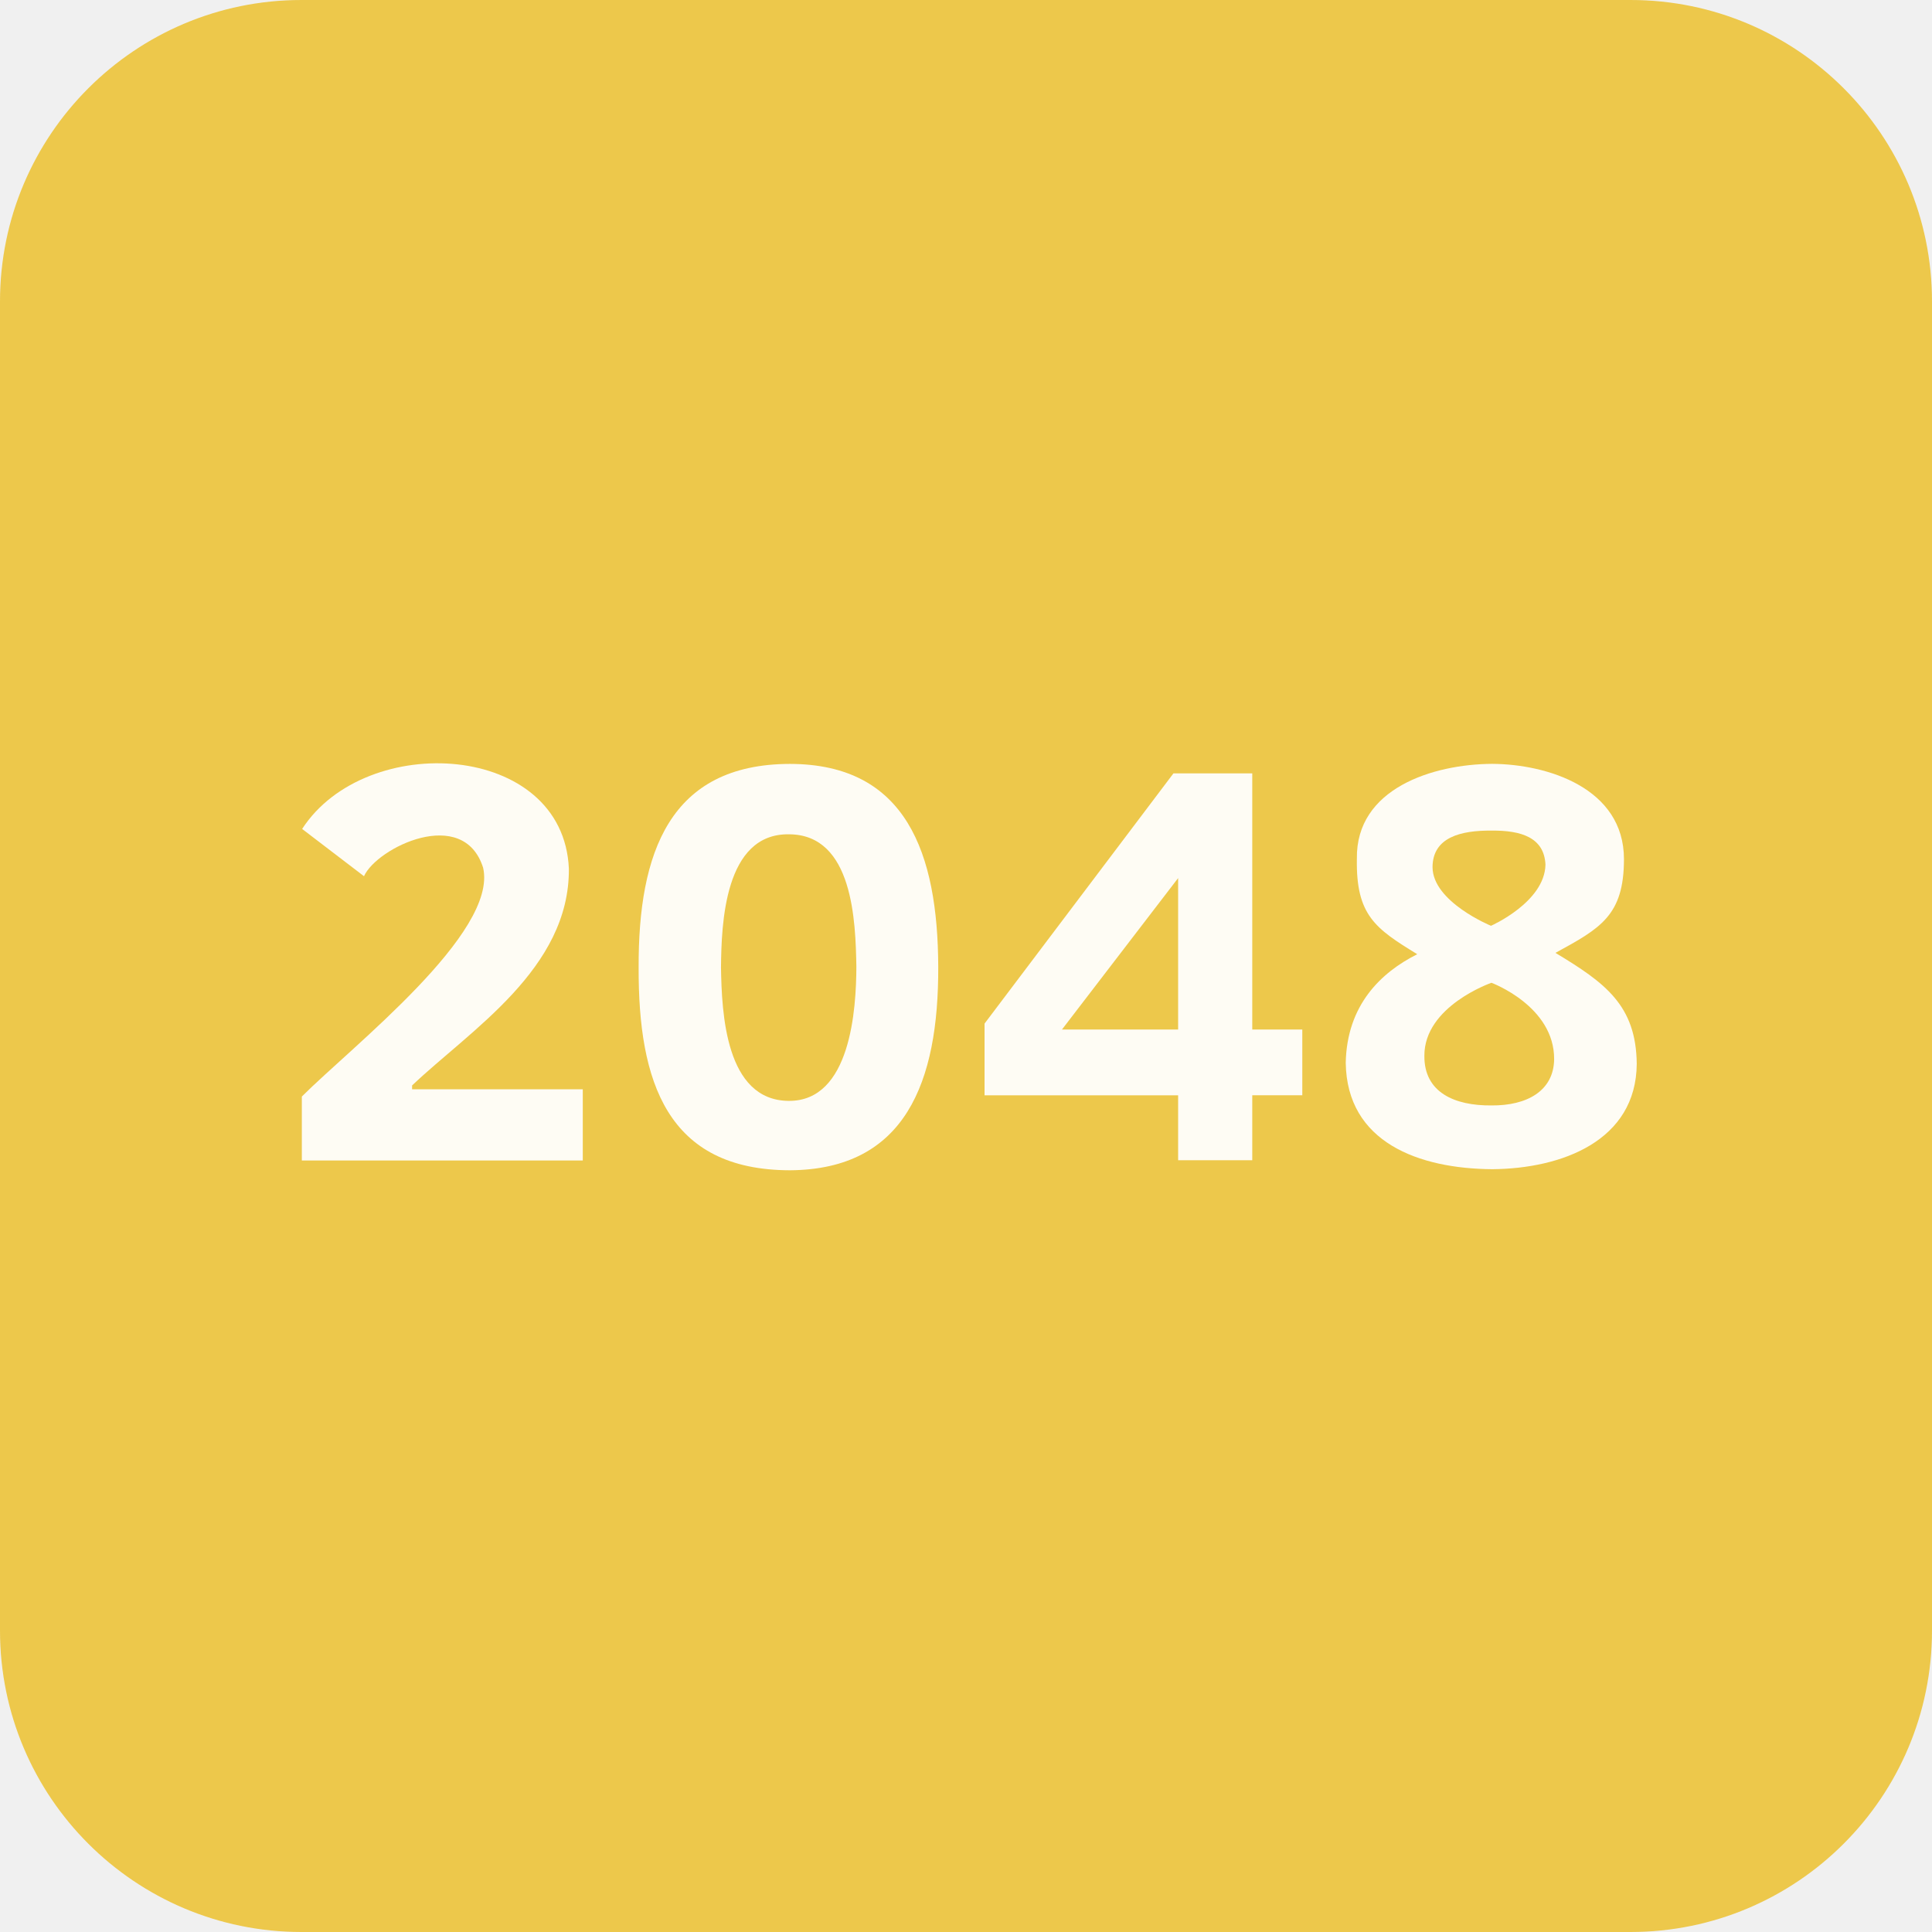
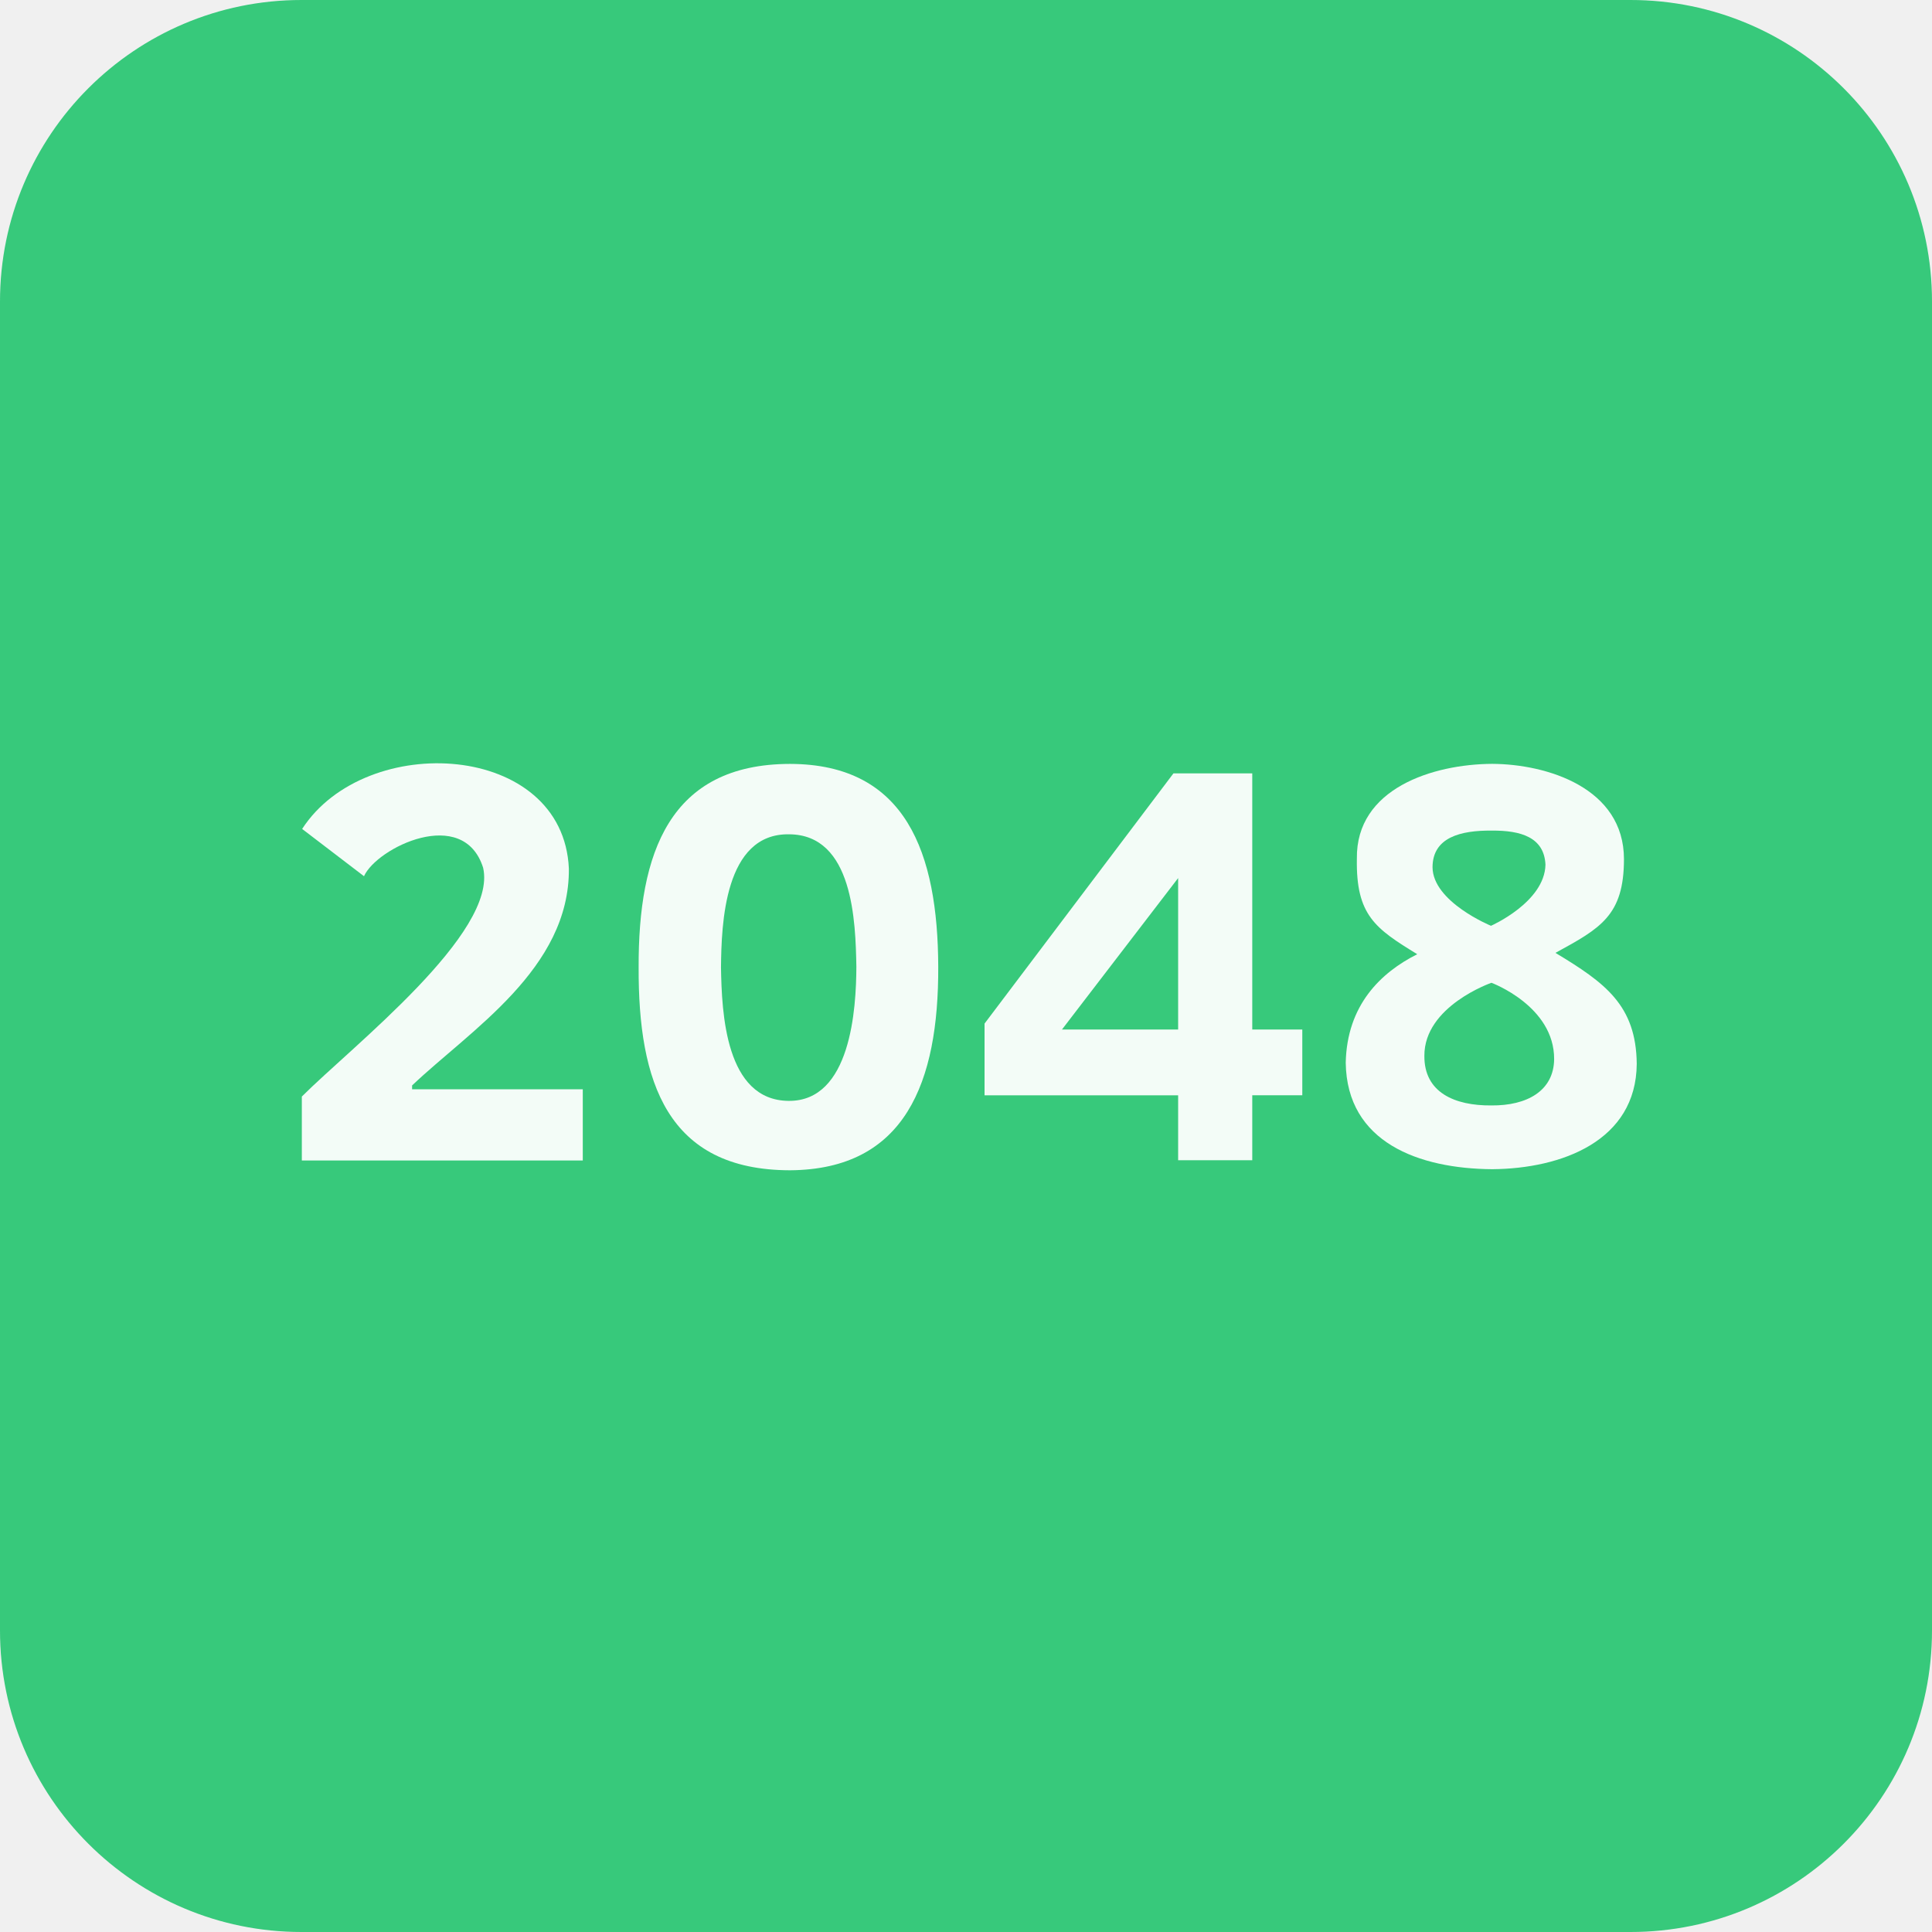
<svg xmlns="http://www.w3.org/2000/svg" height="300" viewBox="0 0 300 300" width="300" version="1.1">
-   <rect opacity="0.93" ry="46.812" height="300" width="300" y="-2.8422e-14" x="0" fill="#edc53f" />
+   <rect opacity="0.93" ry="46.812" height="300" width="300" y="-2.8422e-14" x="0" fill="#2ac673" />
  <g fill-opacity=".941" fill="#fff">
    <path d="m90.494 180.2h-43.625v-9.93c7.824-7.822 30.474-25.409 28.15-35.53-3.072-9.689-16.516-3.104-18.497 1.318l-9.606-7.34c9.905-15.277 40.548-13.517 41.418 6.161 0.134 15.553-15.328 25.09-24.344 33.668v0.595h26.504z" />
    <path d="m145.69 150.12c0.063 17.934-5.115 31.485-23.027 31.6-19.083-0.036-23.56-13.743-23.495-31.488-0.065-17.78 4.781-31.58 23.495-31.614 18.066 0.034 22.964 13.854 23.027 31.502zm-33.734 0.112c0.116 7.027 0.676 20.614 10.483 20.711 9.705 0.112 10.513-14.386 10.538-20.823-0.127-6.991-0.488-20.502-10.426-20.57-10.098-0.184-10.528 13.963-10.595 20.682z" />
    <path d="m231.71 118.61c8.524 0.045 20.45 3.725 20.459 14.803-0.009 8.758-3.65 10.729-10.64 14.548 7.695 4.645 12.534 8.111 12.623 17.241-0.089 11.956-11.652 16.271-22.443 16.351-11.363-0.08-22.57-4.135-22.744-16.523 0.179-8.938 5.42-14.001 11.103-16.861-6.491-3.981-9.533-6.036-9.373-14.84-0.16-10.907 11.817-14.673 21.014-14.719zm-10.534 45.347c-0.043 5.684 4.696 7.744 10.41 7.695 5.505 0.048 9.672-2.245 9.74-7.167 0.048-8.267-9.734-11.879-9.734-11.879s-10.459 3.613-10.416 11.351zm10.441-34.982c-4.798-0.041-9.151 1.04-9.174 5.677 0.023 5.399 9.077 9.104 9.077 9.104s8.331-3.654 8.459-9.485c-0.192-4.253-3.809-5.337-8.363-5.296z" />
    <path d="m202.22 170.07h-7.77v10.088h-11.51v-10.08h-30.06v-11.137l29.332-38.853h12.238v39.776h7.77zm-19.28-33.723-18.038 23.517h18.038z" />
  </g>
</svg>
